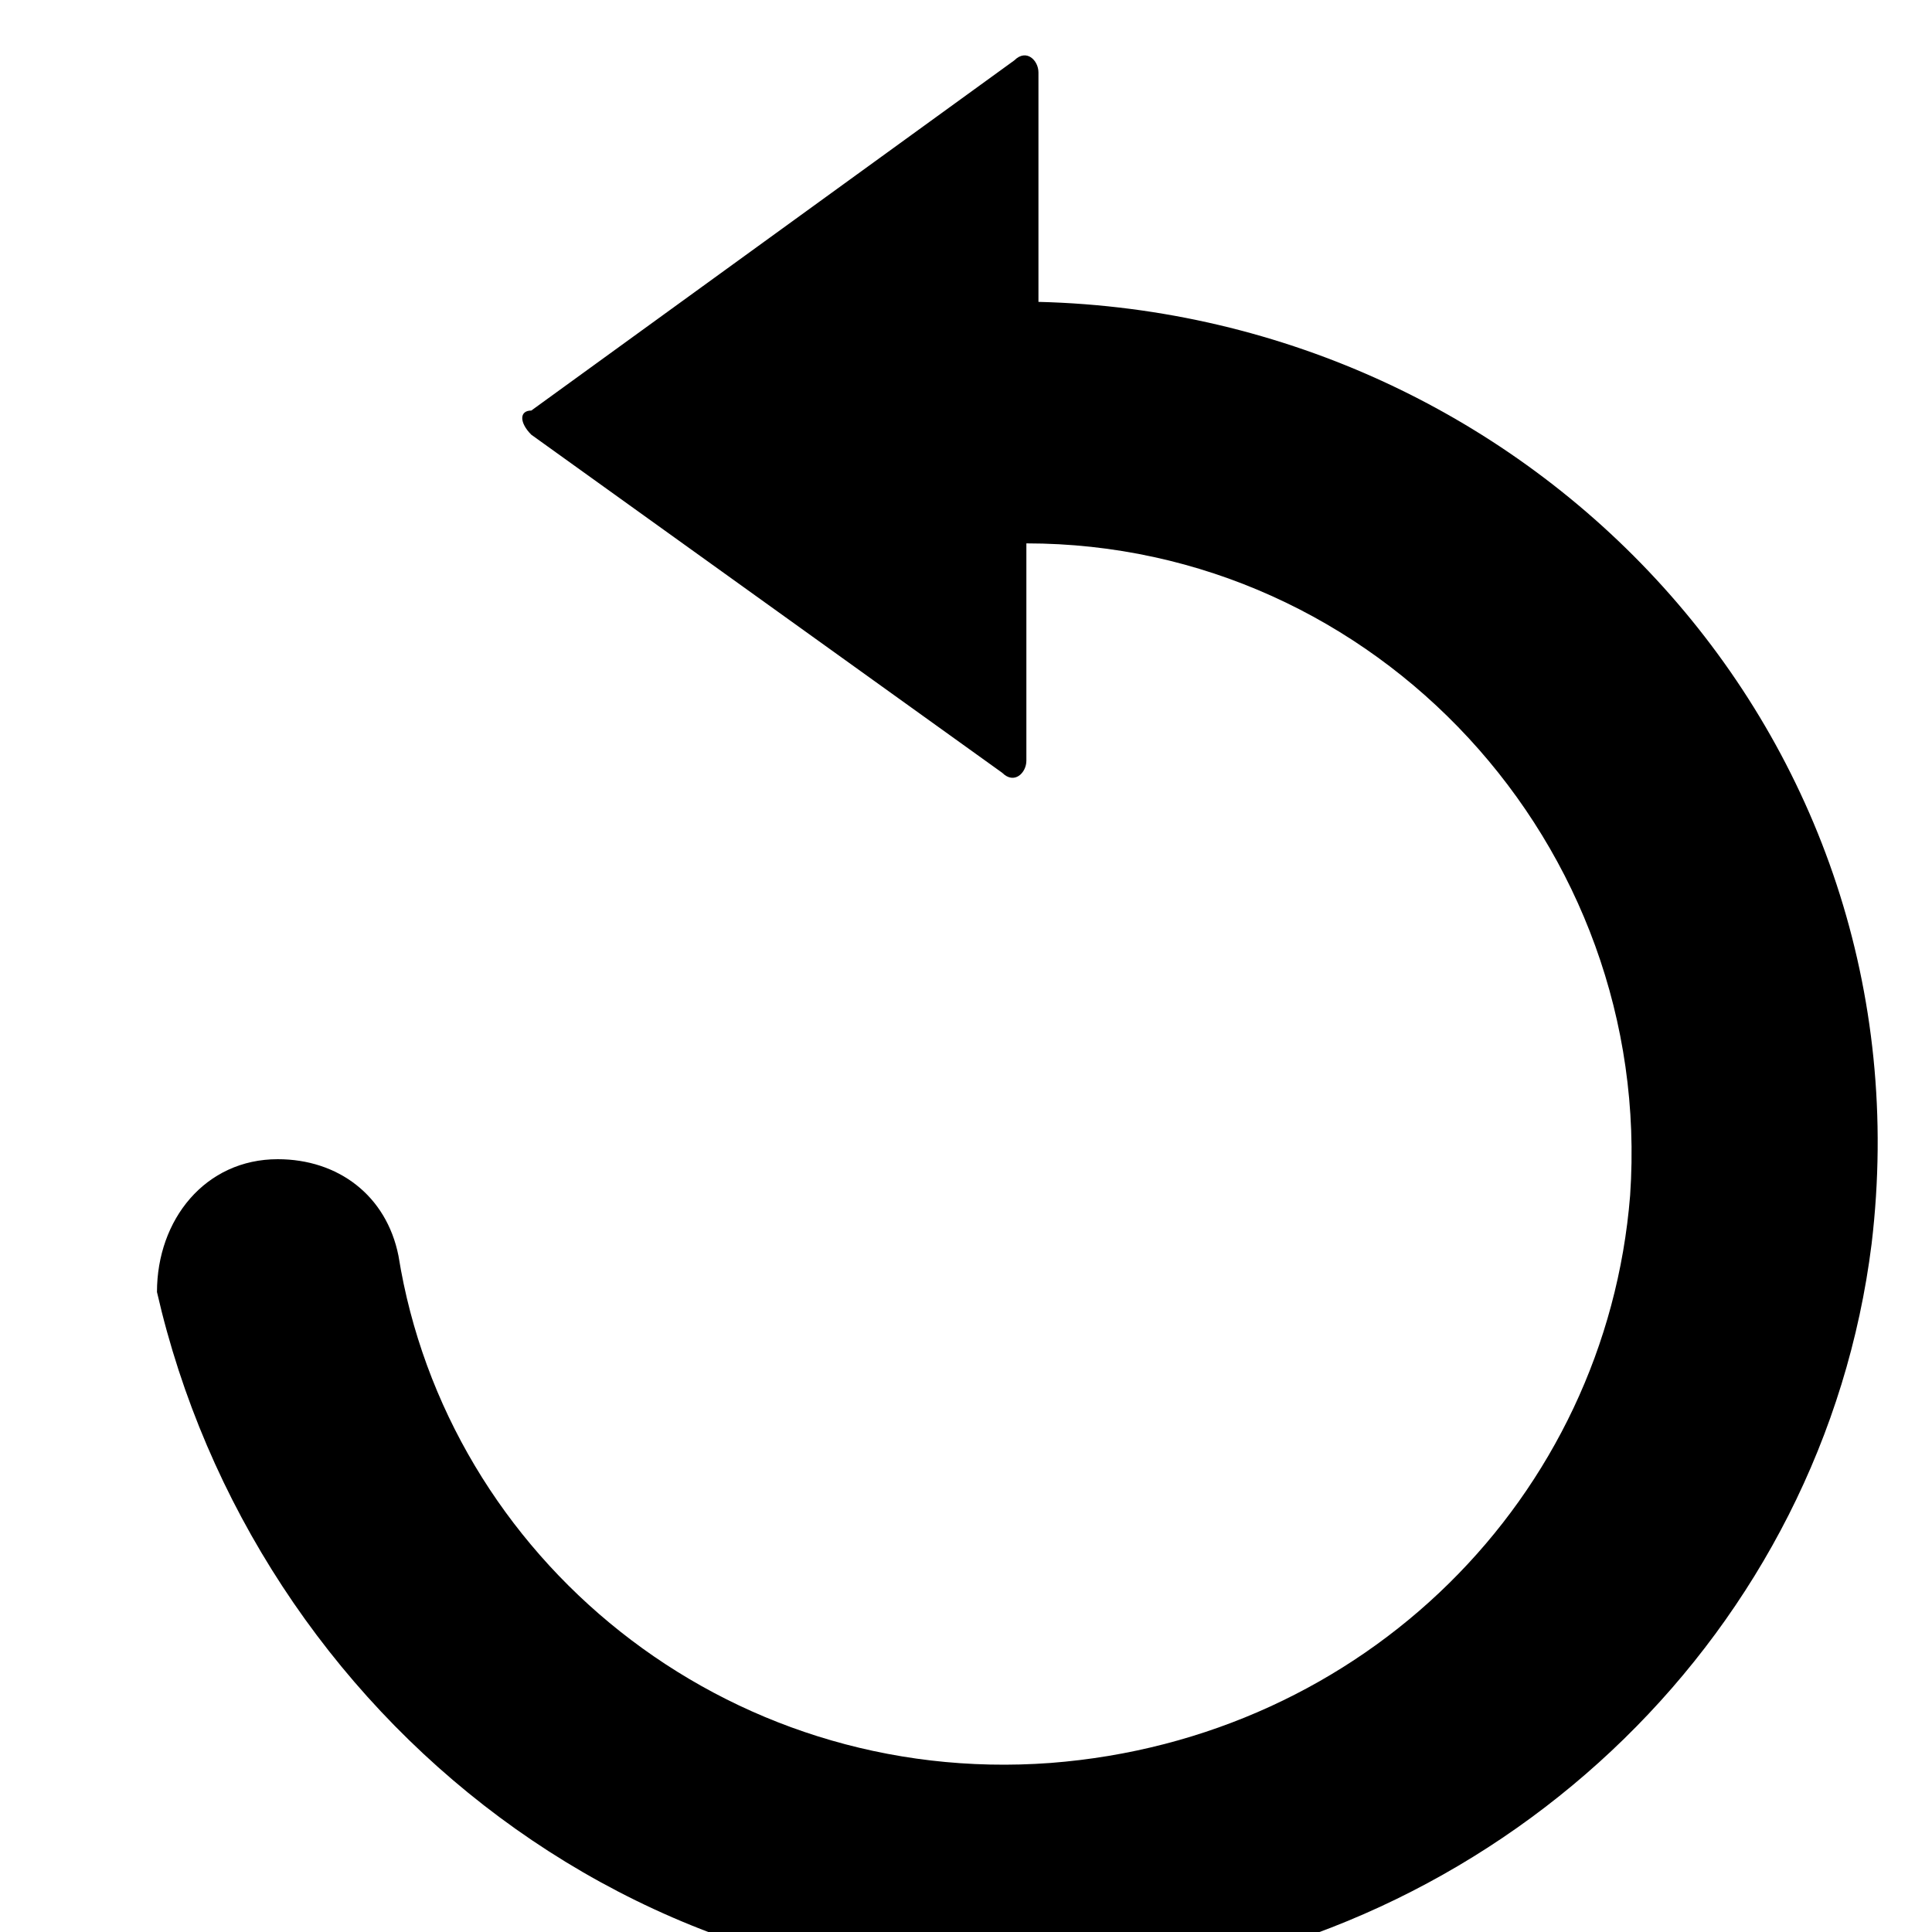
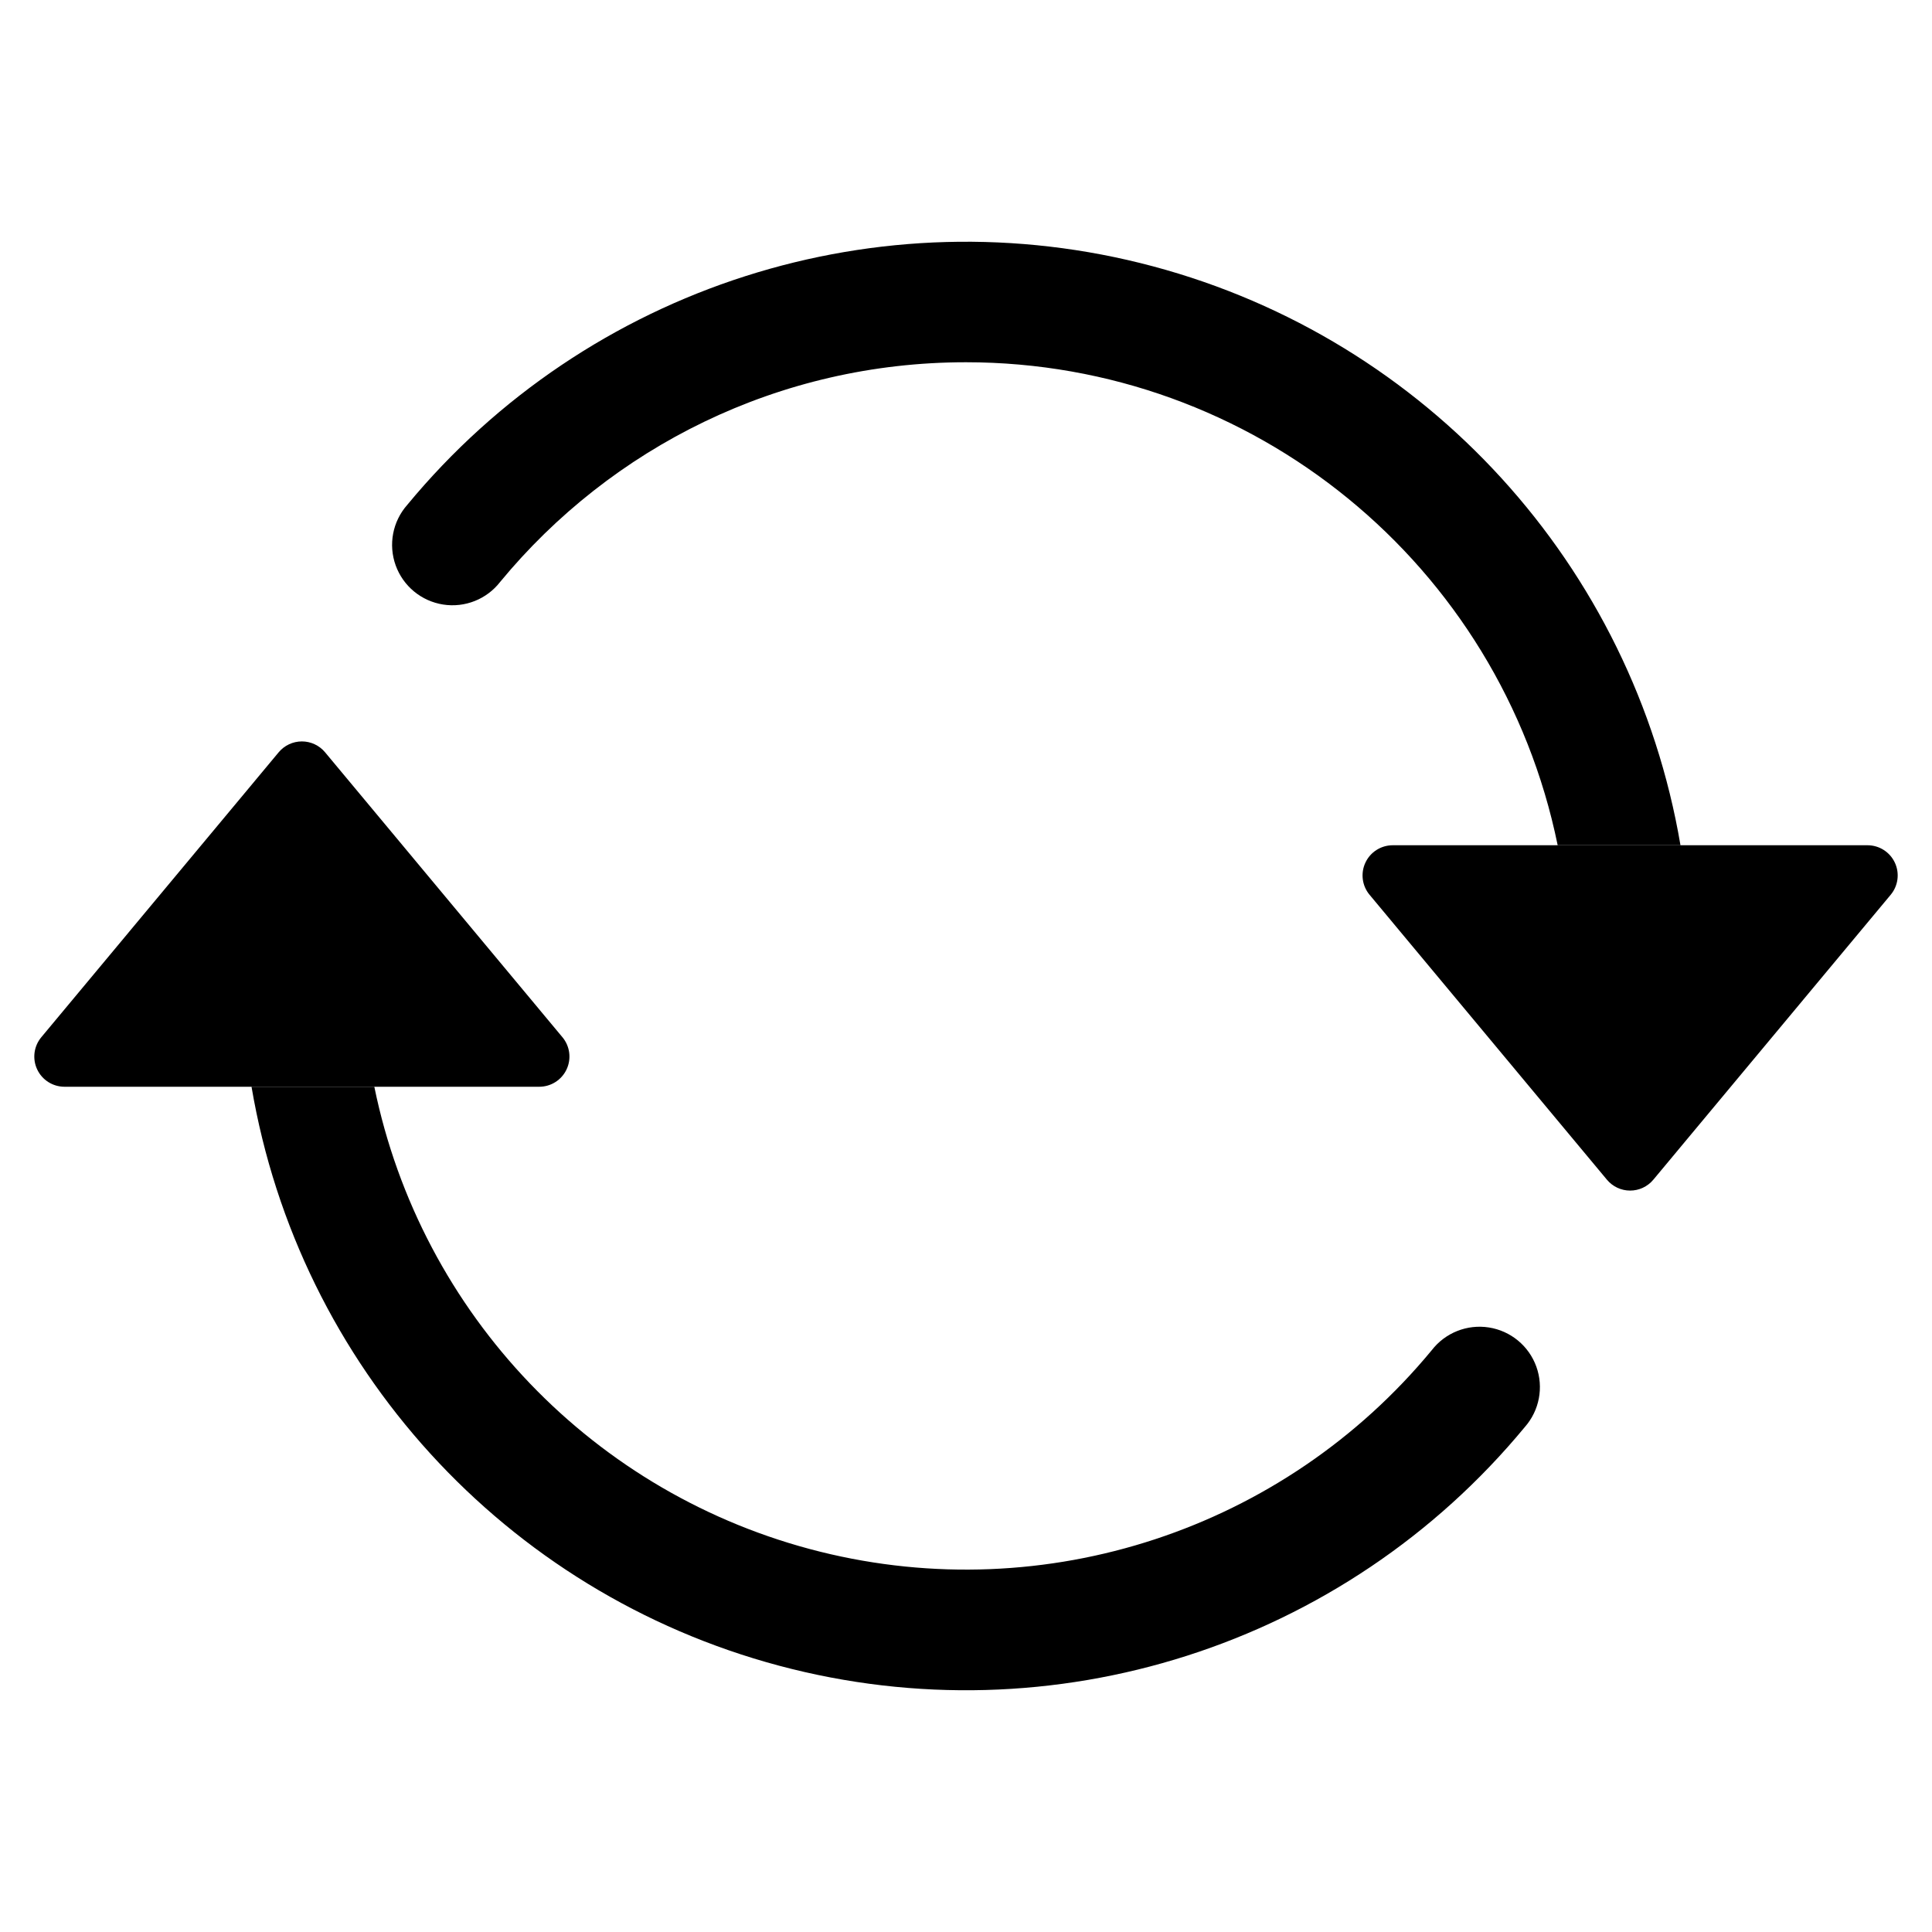
- <svg xmlns="http://www.w3.org/2000/svg" version="1.1" id="Layer_1" width="16" height="16" fill="currentColor" className="bi bi-arrow-repeat" viewBox="0 0 16 16">
-   <path id="arrow" class="st0" d="M9.3,16.4c3.2-0.4,5.8-2.9,6.2-6.1c0.5-4.2-2.8-7.7-6.9-7.8V0.6c0-0.1-0.1-0.2-0.2-0.1l-4,2.9      c-0.1,0-0.1,0.1,0,0.2l3.9,2.8c0.1,0.1,0.2,0,0.2-0.1V4.5c2.9,0,5.2,2.5,5,5.4c-0.2,2.5-2.2,4.5-4.8,4.7c-2.7,0.2-5-1.7-5.4-4.2      c-0.1-0.5-0.5-0.8-1-0.8c-0.6,0-1,0.5-1,1.1C2.1,14.2,5.4,16.9,9.3,16.4L9.3,16.4z">
-     <animateTransform attributeType="xml" attributeName="transform" type="rotate" from="360 8.4 9.5" to="0 8.4 9.5" dur="0.5s" additive="sum" repeatCount="indefinite" />
+ <svg xmlns="http://www.w3.org/2000/svg" width="16" height="16" fill="currentColor" className="bi bi-arrow-repeat" viewBox="0 0 16 16">
+   <path d="M11.534 7h3.932a.25.25 0 0 1 .192.41l-1.966 2.36a.25.25 0 0 1-.384 0l-1.966-2.36a.25.25 0 0 1 .192-.41zm-11 2h3.932a.25.25 0 0 0 .192-.41L2.692 6.23a.25.25 0 0 0-.384 0L.342 8.59A.25.25 0 0 0 .534 9z">
+     <animateTransform attributeType="xml" attributeName="transform" type="rotate" from="360 8 8" to="0 8 8" dur="0.5s" additive="sum" repeatCount="indefinite" />
+   </path>
+   <path fillRule="evenodd" d="M8 3c-1.552 0-2.94.707-3.857 1.818a.5.5 0 1 1-.771-.636A6.002 6.002 0 0 1 13.917 7H12.9A5.002 5.002 0 0 0 8 3zM3.1 9a5.002 5.002 0 0 0 8.757 2.182.5.5 0 1 1 .771.636A6.002 6.002 0 0 1 2.083 9H3.1z">
+     <animateTransform attributeType="xml" attributeName="transform" type="rotate" from="360 8 8" to="0 8 8" dur="0.5s" additive="sum" repeatCount="indefinite" />
  </path>
</svg>
